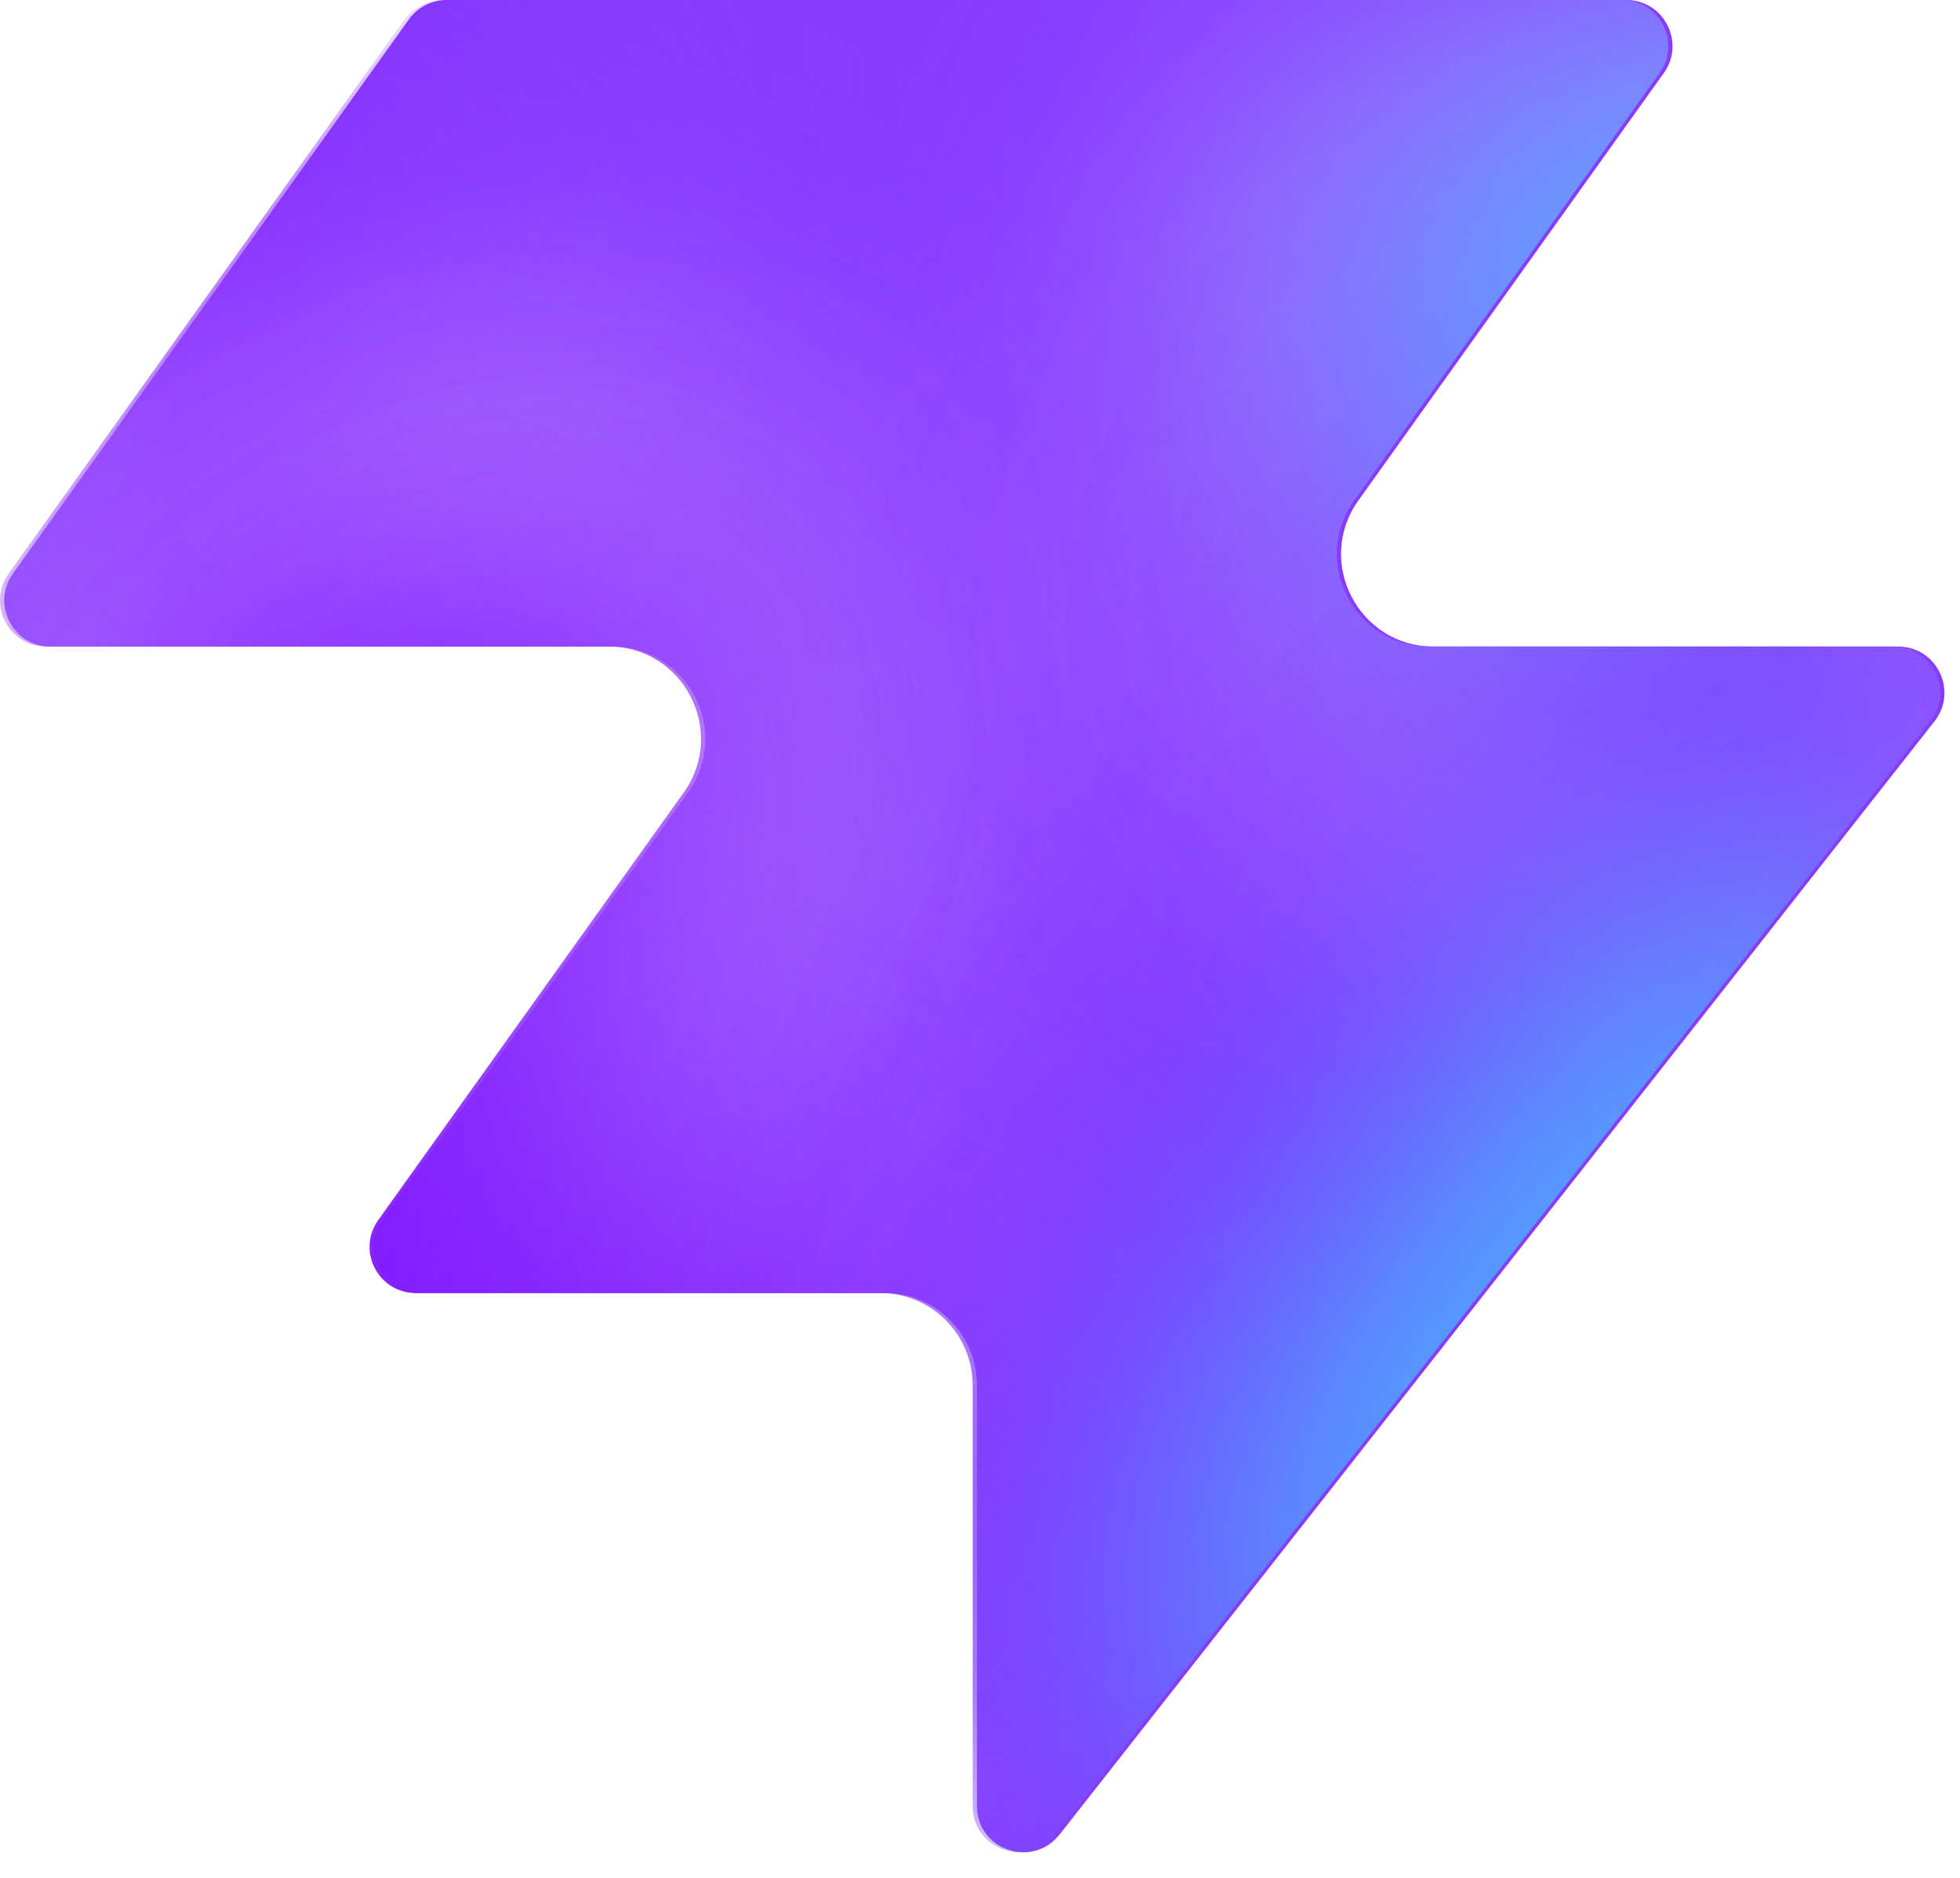
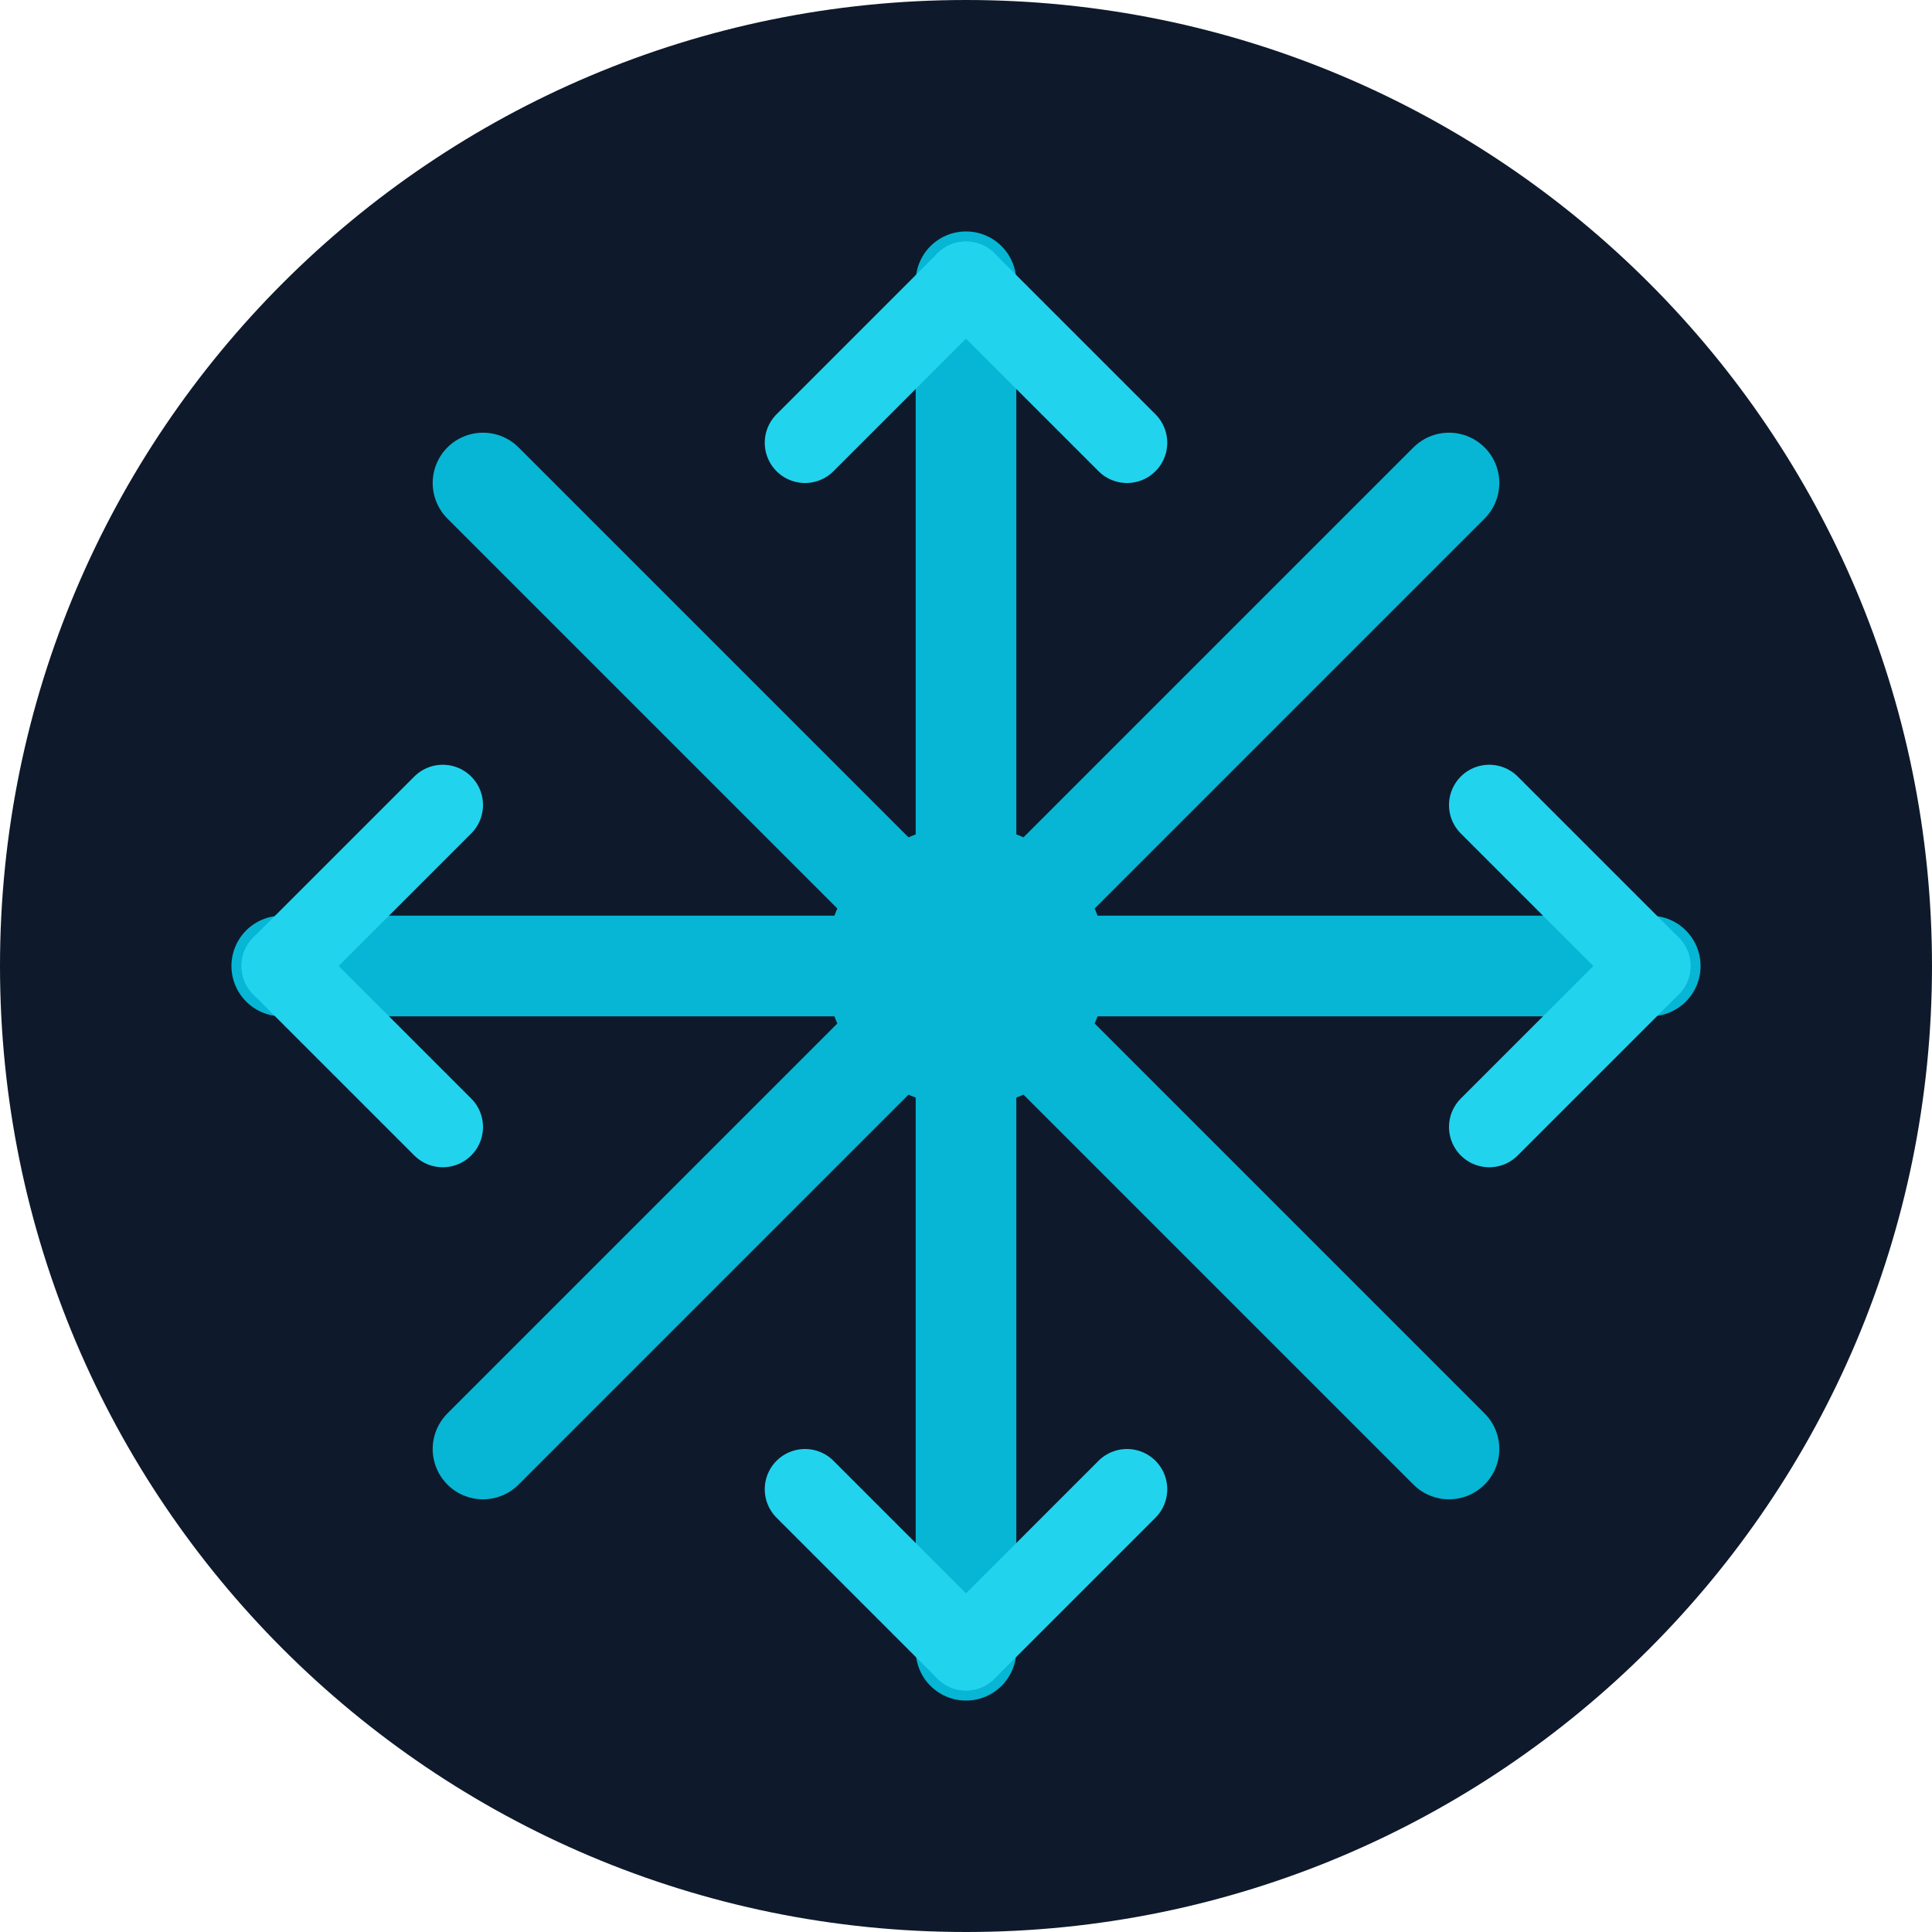
- <svg xmlns="http://www.w3.org/2000/svg" width="48" height="46" fill="none" viewBox="0 0 48 46">
-   <path fill="#863bff" d="M25.946 44.938c-.664.845-2.021.375-2.021-.698V33.937a2.26 2.26 0 0 0-2.262-2.262H10.287c-.92 0-1.456-1.04-.92-1.788l7.48-10.471c1.07-1.497 0-3.578-1.842-3.578H1.237c-.92 0-1.456-1.04-.92-1.788L10.013.474c.214-.297.556-.474.92-.474h28.894c.92 0 1.456 1.04.92 1.788l-7.48 10.471c-1.07 1.498 0 3.579 1.842 3.579h11.377c.943 0 1.473 1.088.89 1.83L25.947 44.94z" style="fill:#863bff;fill:color(display-p3 .525 .23 1);fill-opacity:1" />
-   <mask id="a" width="48" height="46" x="0" y="0" maskUnits="userSpaceOnUse" style="mask-type:alpha">
-     <path fill="#000" d="M25.842 44.938c-.664.844-2.021.375-2.021-.698V33.937a2.26 2.26 0 0 0-2.262-2.262H10.183c-.92 0-1.456-1.04-.92-1.788l7.48-10.471c1.07-1.498 0-3.579-1.842-3.579H1.133c-.92 0-1.456-1.04-.92-1.787L9.91.473c.214-.297.556-.474.92-.474h28.894c.92 0 1.456 1.04.92 1.788l-7.48 10.471c-1.07 1.498 0 3.578 1.842 3.578h11.377c.943 0 1.473 1.088.89 1.832L25.843 44.94z" style="fill:#000;fill-opacity:1" />
-   </mask>
-   <g mask="url(#a)">
-     <g filter="url(#b)">
-       <ellipse cx="5.508" cy="14.704" fill="#ede6ff" rx="5.508" ry="14.704" style="fill:#ede6ff;fill:color(display-p3 .927 .903 1);fill-opacity:1" transform="matrix(.00324 1 1 -.00324 -4.47 31.516)" />
-     </g>
-     <g filter="url(#c)">
-       <ellipse cx="10.399" cy="29.851" fill="#ede6ff" rx="10.399" ry="29.851" style="fill:#ede6ff;fill:color(display-p3 .927 .903 1);fill-opacity:1" transform="matrix(.00324 1 1 -.00324 -39.328 7.883)" />
-     </g>
-     <g filter="url(#d)">
-       <ellipse cx="5.508" cy="30.487" fill="#7e14ff" rx="5.508" ry="30.487" style="fill:#7e14ff;fill:color(display-p3 .492 .077 1);fill-opacity:1" transform="rotate(89.814 -25.913 -14.639)scale(1 -1)" />
-     </g>
-     <g filter="url(#e)">
-       <ellipse cx="5.508" cy="30.599" fill="#7e14ff" rx="5.508" ry="30.599" style="fill:#7e14ff;fill:color(display-p3 .492 .077 1);fill-opacity:1" transform="rotate(89.814 -32.644 -3.334)scale(1 -1)" />
-     </g>
-     <g filter="url(#f)">
-       <ellipse cx="5.508" cy="30.599" fill="#7e14ff" rx="5.508" ry="30.599" style="fill:#7e14ff;fill:color(display-p3 .492 .077 1);fill-opacity:1" transform="matrix(.00324 1 1 -.00324 -34.34 30.47)" />
-     </g>
-     <g filter="url(#g)">
-       <ellipse cx="14.072" cy="22.078" fill="#ede6ff" rx="14.072" ry="22.078" style="fill:#ede6ff;fill:color(display-p3 .927 .903 1);fill-opacity:1" transform="rotate(93.35 24.506 48.493)scale(-1 1)" />
-     </g>
-     <g filter="url(#h)">
-       <ellipse cx="3.47" cy="21.501" fill="#7e14ff" rx="3.47" ry="21.501" style="fill:#7e14ff;fill:color(display-p3 .492 .077 1);fill-opacity:1" transform="rotate(89.009 28.708 47.59)scale(-1 1)" />
-     </g>
-     <g filter="url(#i)">
-       <ellipse cx="3.47" cy="21.501" fill="#7e14ff" rx="3.47" ry="21.501" style="fill:#7e14ff;fill:color(display-p3 .492 .077 1);fill-opacity:1" transform="rotate(89.009 28.708 47.59)scale(-1 1)" />
-     </g>
-     <g filter="url(#j)">
-       <ellipse cx=".387" cy="8.972" fill="#7e14ff" rx="4.407" ry="29.108" style="fill:#7e14ff;fill:color(display-p3 .492 .077 1);fill-opacity:1" transform="rotate(39.51 .387 8.972)" />
-     </g>
-     <g filter="url(#k)">
-       <ellipse cx="47.523" cy="-6.092" fill="#7e14ff" rx="4.407" ry="29.108" style="fill:#7e14ff;fill:color(display-p3 .492 .077 1);fill-opacity:1" transform="rotate(37.892 47.523 -6.092)" />
-     </g>
-     <g filter="url(#l)">
-       <ellipse cx="41.412" cy="6.333" fill="#47bfff" rx="5.971" ry="9.665" style="fill:#47bfff;fill:color(display-p3 .28 .748 1);fill-opacity:1" transform="rotate(37.892 41.412 6.333)" />
-     </g>
-     <g filter="url(#m)">
-       <ellipse cx="-1.879" cy="38.332" fill="#7e14ff" rx="4.407" ry="29.108" style="fill:#7e14ff;fill:color(display-p3 .492 .077 1);fill-opacity:1" transform="rotate(37.892 -1.88 38.332)" />
-     </g>
-     <g filter="url(#n)">
-       <ellipse cx="-1.879" cy="38.332" fill="#7e14ff" rx="4.407" ry="29.108" style="fill:#7e14ff;fill:color(display-p3 .492 .077 1);fill-opacity:1" transform="rotate(37.892 -1.88 38.332)" />
-     </g>
-     <g filter="url(#o)">
-       <ellipse cx="35.651" cy="29.907" fill="#7e14ff" rx="4.407" ry="29.108" style="fill:#7e14ff;fill:color(display-p3 .492 .077 1);fill-opacity:1" transform="rotate(37.892 35.651 29.907)" />
-     </g>
-     <g filter="url(#p)">
-       <ellipse cx="38.418" cy="32.4" fill="#47bfff" rx="5.971" ry="15.297" style="fill:#47bfff;fill:color(display-p3 .28 .748 1);fill-opacity:1" transform="rotate(37.892 38.418 32.4)" />
-     </g>
-   </g>
-   <defs>
-     <filter id="b" width="60.045" height="41.654" x="-19.77" y="16.149" color-interpolation-filters="sRGB" filterUnits="userSpaceOnUse">
-       <feFlood flood-opacity="0" result="BackgroundImageFix" />
-       <feBlend in="SourceGraphic" in2="BackgroundImageFix" result="shape" />
-       <feGaussianBlur result="effect1_foregroundBlur_2002_17158" stdDeviation="7.659" />
-     </filter>
-     <filter id="c" width="90.34" height="51.437" x="-54.613" y="-7.533" color-interpolation-filters="sRGB" filterUnits="userSpaceOnUse">
-       <feFlood flood-opacity="0" result="BackgroundImageFix" />
-       <feBlend in="SourceGraphic" in2="BackgroundImageFix" result="shape" />
-       <feGaussianBlur result="effect1_foregroundBlur_2002_17158" stdDeviation="7.659" />
-     </filter>
-     <filter id="d" width="79.355" height="29.4" x="-49.64" y="2.03" color-interpolation-filters="sRGB" filterUnits="userSpaceOnUse">
-       <feFlood flood-opacity="0" result="BackgroundImageFix" />
-       <feBlend in="SourceGraphic" in2="BackgroundImageFix" result="shape" />
-       <feGaussianBlur result="effect1_foregroundBlur_2002_17158" stdDeviation="4.596" />
-     </filter>
-     <filter id="e" width="79.579" height="29.4" x="-45.045" y="20.029" color-interpolation-filters="sRGB" filterUnits="userSpaceOnUse">
-       <feFlood flood-opacity="0" result="BackgroundImageFix" />
-       <feBlend in="SourceGraphic" in2="BackgroundImageFix" result="shape" />
-       <feGaussianBlur result="effect1_foregroundBlur_2002_17158" stdDeviation="4.596" />
-     </filter>
-     <filter id="f" width="79.579" height="29.4" x="-43.513" y="21.178" color-interpolation-filters="sRGB" filterUnits="userSpaceOnUse">
-       <feFlood flood-opacity="0" result="BackgroundImageFix" />
-       <feBlend in="SourceGraphic" in2="BackgroundImageFix" result="shape" />
-       <feGaussianBlur result="effect1_foregroundBlur_2002_17158" stdDeviation="4.596" />
-     </filter>
-     <filter id="g" width="74.749" height="58.852" x="15.756" y="-17.901" color-interpolation-filters="sRGB" filterUnits="userSpaceOnUse">
-       <feFlood flood-opacity="0" result="BackgroundImageFix" />
-       <feBlend in="SourceGraphic" in2="BackgroundImageFix" result="shape" />
-       <feGaussianBlur result="effect1_foregroundBlur_2002_17158" stdDeviation="7.659" />
-     </filter>
-     <filter id="h" width="61.377" height="25.362" x="23.548" y="2.284" color-interpolation-filters="sRGB" filterUnits="userSpaceOnUse">
-       <feFlood flood-opacity="0" result="BackgroundImageFix" />
-       <feBlend in="SourceGraphic" in2="BackgroundImageFix" result="shape" />
-       <feGaussianBlur result="effect1_foregroundBlur_2002_17158" stdDeviation="4.596" />
-     </filter>
-     <filter id="i" width="61.377" height="25.362" x="23.548" y="2.284" color-interpolation-filters="sRGB" filterUnits="userSpaceOnUse">
-       <feFlood flood-opacity="0" result="BackgroundImageFix" />
-       <feBlend in="SourceGraphic" in2="BackgroundImageFix" result="shape" />
-       <feGaussianBlur result="effect1_foregroundBlur_2002_17158" stdDeviation="4.596" />
-     </filter>
-     <filter id="j" width="56.045" height="63.649" x="-27.636" y="-22.853" color-interpolation-filters="sRGB" filterUnits="userSpaceOnUse">
-       <feFlood flood-opacity="0" result="BackgroundImageFix" />
-       <feBlend in="SourceGraphic" in2="BackgroundImageFix" result="shape" />
-       <feGaussianBlur result="effect1_foregroundBlur_2002_17158" stdDeviation="4.596" />
-     </filter>
-     <filter id="k" width="54.814" height="64.646" x="20.116" y="-38.415" color-interpolation-filters="sRGB" filterUnits="userSpaceOnUse">
-       <feFlood flood-opacity="0" result="BackgroundImageFix" />
-       <feBlend in="SourceGraphic" in2="BackgroundImageFix" result="shape" />
-       <feGaussianBlur result="effect1_foregroundBlur_2002_17158" stdDeviation="4.596" />
-     </filter>
-     <filter id="l" width="33.541" height="35.313" x="24.641" y="-11.323" color-interpolation-filters="sRGB" filterUnits="userSpaceOnUse">
-       <feFlood flood-opacity="0" result="BackgroundImageFix" />
-       <feBlend in="SourceGraphic" in2="BackgroundImageFix" result="shape" />
-       <feGaussianBlur result="effect1_foregroundBlur_2002_17158" stdDeviation="4.596" />
-     </filter>
-     <filter id="m" width="54.814" height="64.646" x="-29.286" y="6.009" color-interpolation-filters="sRGB" filterUnits="userSpaceOnUse">
-       <feFlood flood-opacity="0" result="BackgroundImageFix" />
-       <feBlend in="SourceGraphic" in2="BackgroundImageFix" result="shape" />
-       <feGaussianBlur result="effect1_foregroundBlur_2002_17158" stdDeviation="4.596" />
-     </filter>
-     <filter id="n" width="54.814" height="64.646" x="-29.286" y="6.009" color-interpolation-filters="sRGB" filterUnits="userSpaceOnUse">
-       <feFlood flood-opacity="0" result="BackgroundImageFix" />
-       <feBlend in="SourceGraphic" in2="BackgroundImageFix" result="shape" />
-       <feGaussianBlur result="effect1_foregroundBlur_2002_17158" stdDeviation="4.596" />
-     </filter>
-     <filter id="o" width="54.814" height="64.646" x="8.244" y="-2.416" color-interpolation-filters="sRGB" filterUnits="userSpaceOnUse">
-       <feFlood flood-opacity="0" result="BackgroundImageFix" />
-       <feBlend in="SourceGraphic" in2="BackgroundImageFix" result="shape" />
-       <feGaussianBlur result="effect1_foregroundBlur_2002_17158" stdDeviation="4.596" />
-     </filter>
-     <filter id="p" width="39.409" height="43.623" x="18.713" y="10.588" color-interpolation-filters="sRGB" filterUnits="userSpaceOnUse">
-       <feFlood flood-opacity="0" result="BackgroundImageFix" />
-       <feBlend in="SourceGraphic" in2="BackgroundImageFix" result="shape" />
-       <feGaussianBlur result="effect1_foregroundBlur_2002_17158" stdDeviation="4.596" />
-     </filter>
-   </defs>
+ <svg xmlns="http://www.w3.org/2000/svg" width="48" height="48" viewBox="0 0 48 48" fill="none">
+   <circle cx="24" cy="24" r="24" fill="#0e1a2b" />
+   <circle cx="24" cy="24" r="3.5" fill="#06b6d4" />
+   <line x1="24" y1="24" x2="24" y2="7" stroke="#06b6d4" stroke-width="2.5" stroke-linecap="round" />
+   <line x1="24" y1="24" x2="24" y2="41" stroke="#06b6d4" stroke-width="2.5" stroke-linecap="round" />
+   <line x1="24" y1="24" x2="7" y2="24" stroke="#06b6d4" stroke-width="2.5" stroke-linecap="round" />
+   <line x1="24" y1="24" x2="41" y2="24" stroke="#06b6d4" stroke-width="2.5" stroke-linecap="round" />
+   <line x1="24" y1="24" x2="36" y2="12" stroke="#06b6d4" stroke-width="2.5" stroke-linecap="round" />
+   <line x1="24" y1="24" x2="12" y2="36" stroke="#06b6d4" stroke-width="2.5" stroke-linecap="round" />
+   <line x1="24" y1="24" x2="12" y2="12" stroke="#06b6d4" stroke-width="2.5" stroke-linecap="round" />
+   <line x1="24" y1="24" x2="36" y2="36" stroke="#06b6d4" stroke-width="2.5" stroke-linecap="round" />
+   <line x1="20" y1="11" x2="24" y2="7" stroke="#22d3ee" stroke-width="2" stroke-linecap="round" />
+   <line x1="28" y1="11" x2="24" y2="7" stroke="#22d3ee" stroke-width="2" stroke-linecap="round" />
+   <line x1="20" y1="37" x2="24" y2="41" stroke="#22d3ee" stroke-width="2" stroke-linecap="round" />
+   <line x1="28" y1="37" x2="24" y2="41" stroke="#22d3ee" stroke-width="2" stroke-linecap="round" />
+   <line x1="11" y1="20" x2="7" y2="24" stroke="#22d3ee" stroke-width="2" stroke-linecap="round" />
+   <line x1="11" y1="28" x2="7" y2="24" stroke="#22d3ee" stroke-width="2" stroke-linecap="round" />
+   <line x1="37" y1="20" x2="41" y2="24" stroke="#22d3ee" stroke-width="2" stroke-linecap="round" />
+   <line x1="37" y1="28" x2="41" y2="24" stroke="#22d3ee" stroke-width="2" stroke-linecap="round" />
</svg>
